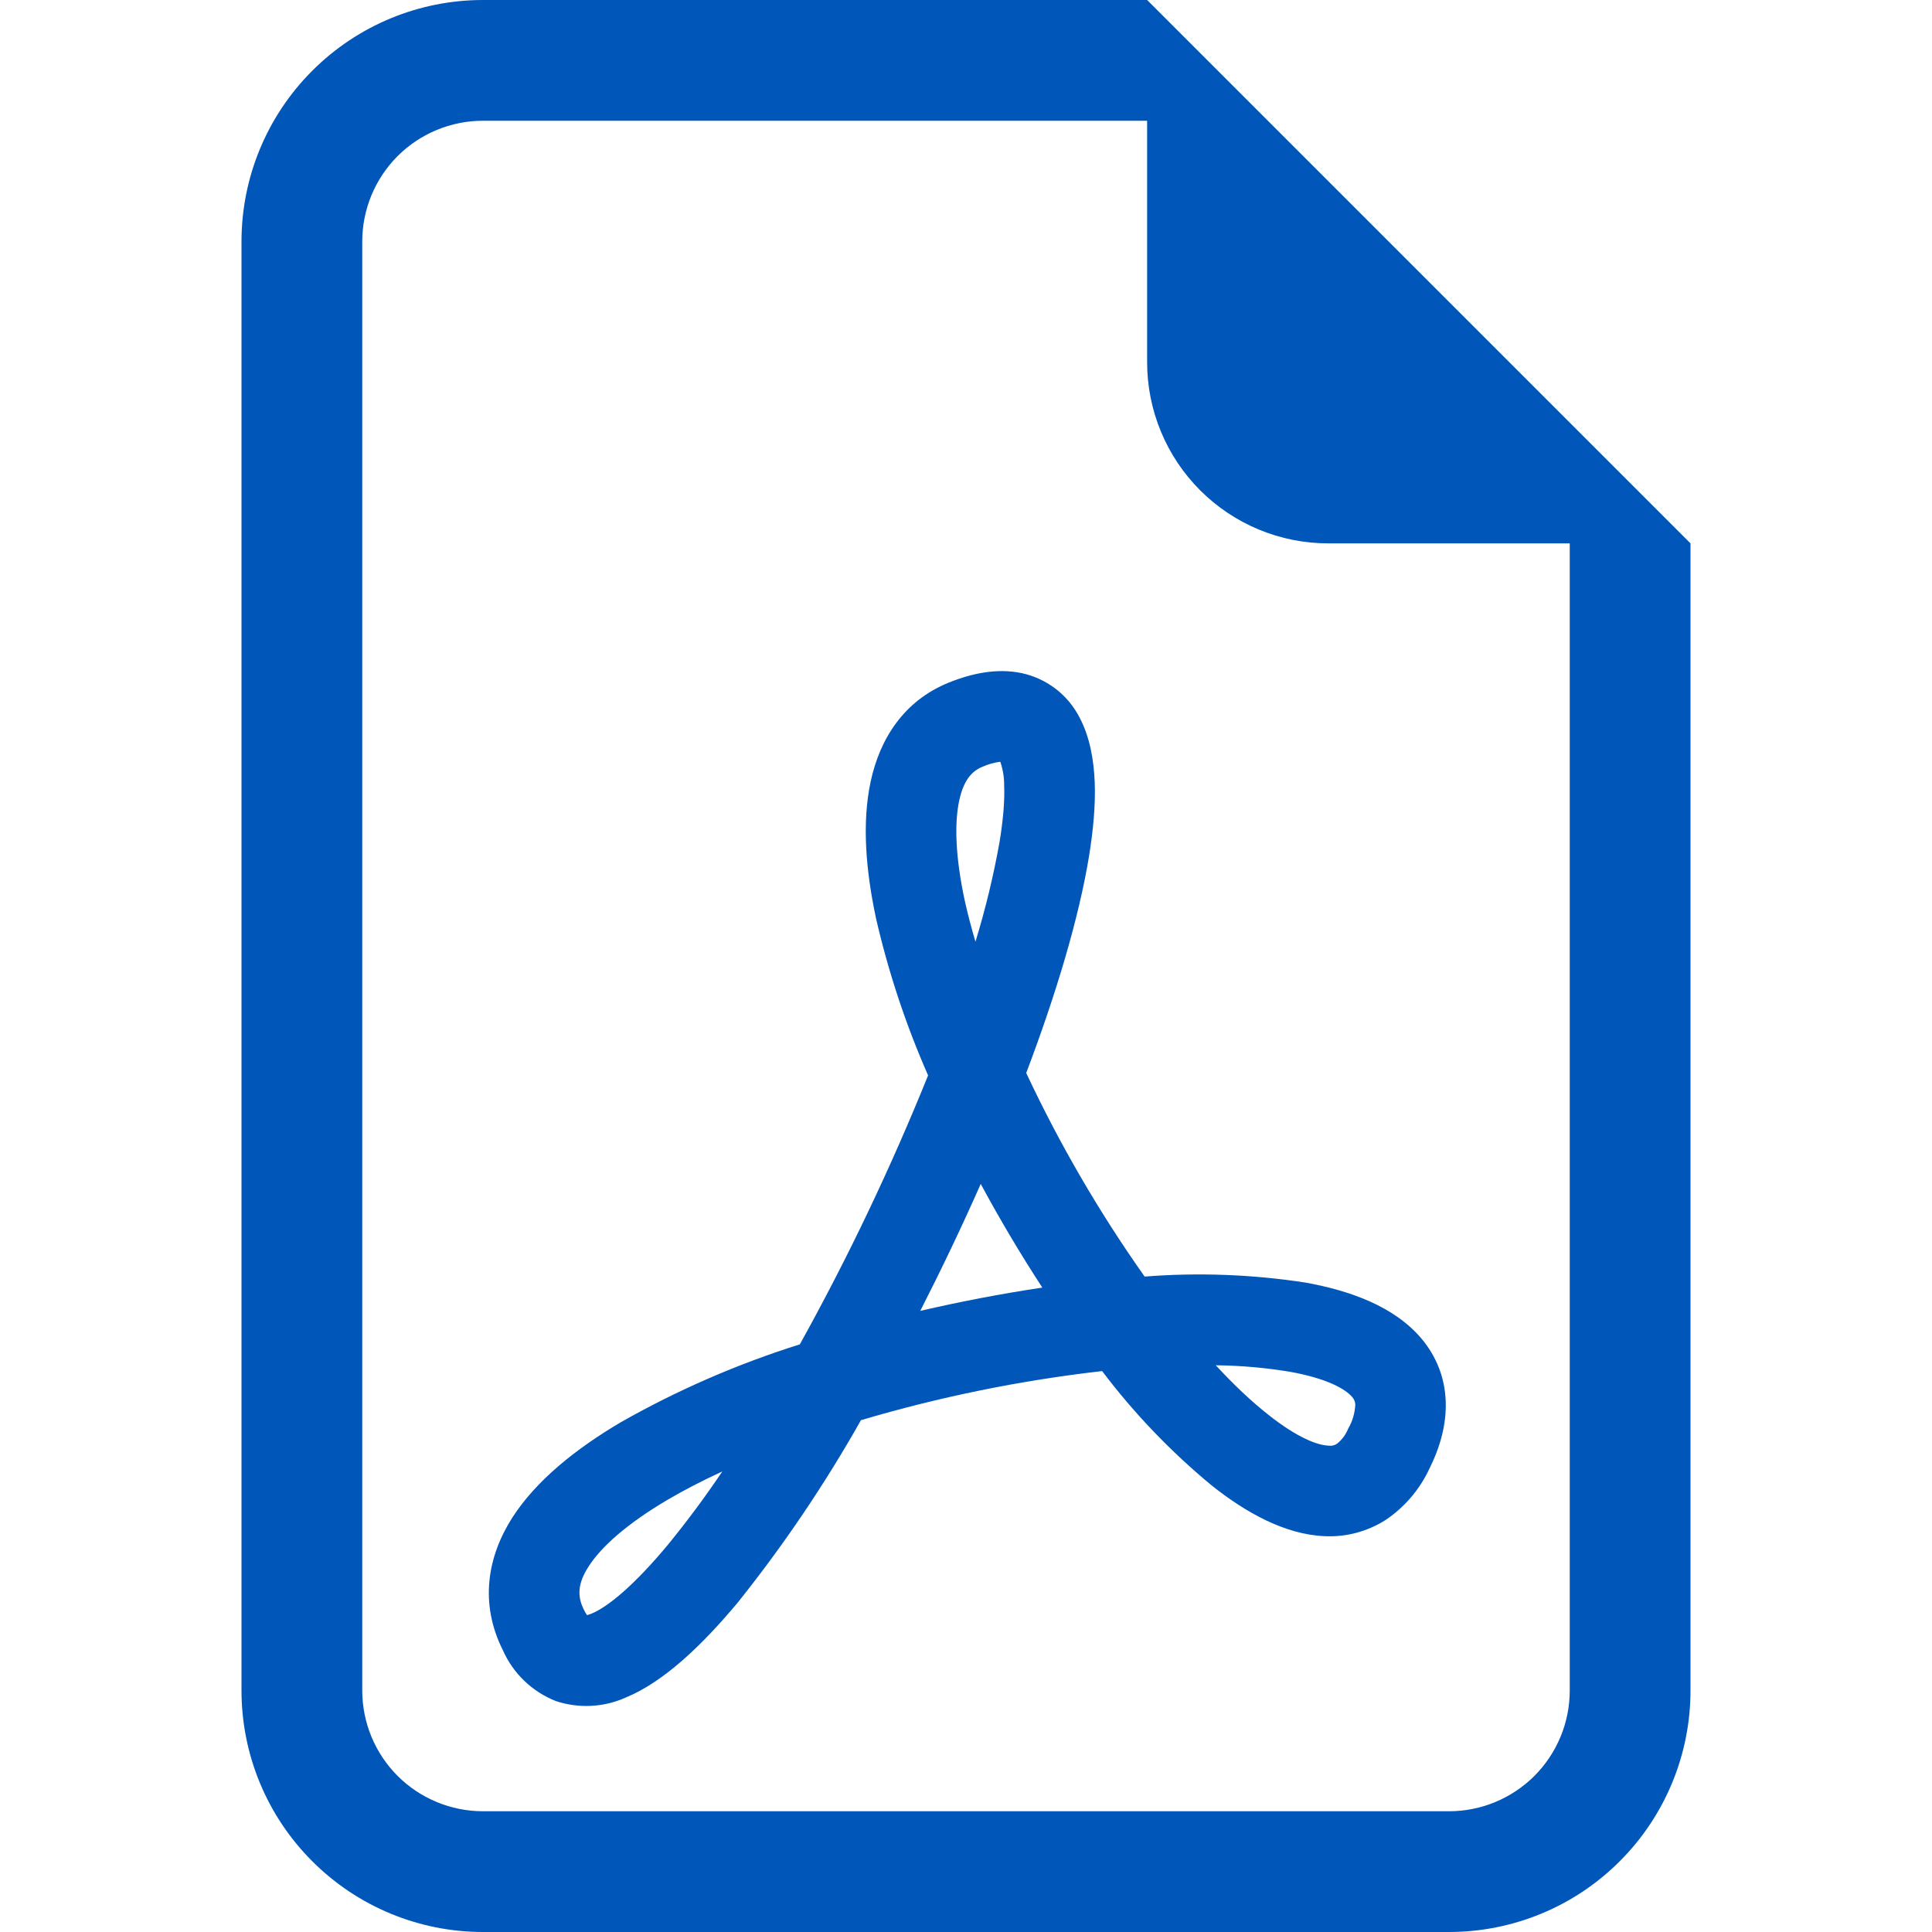
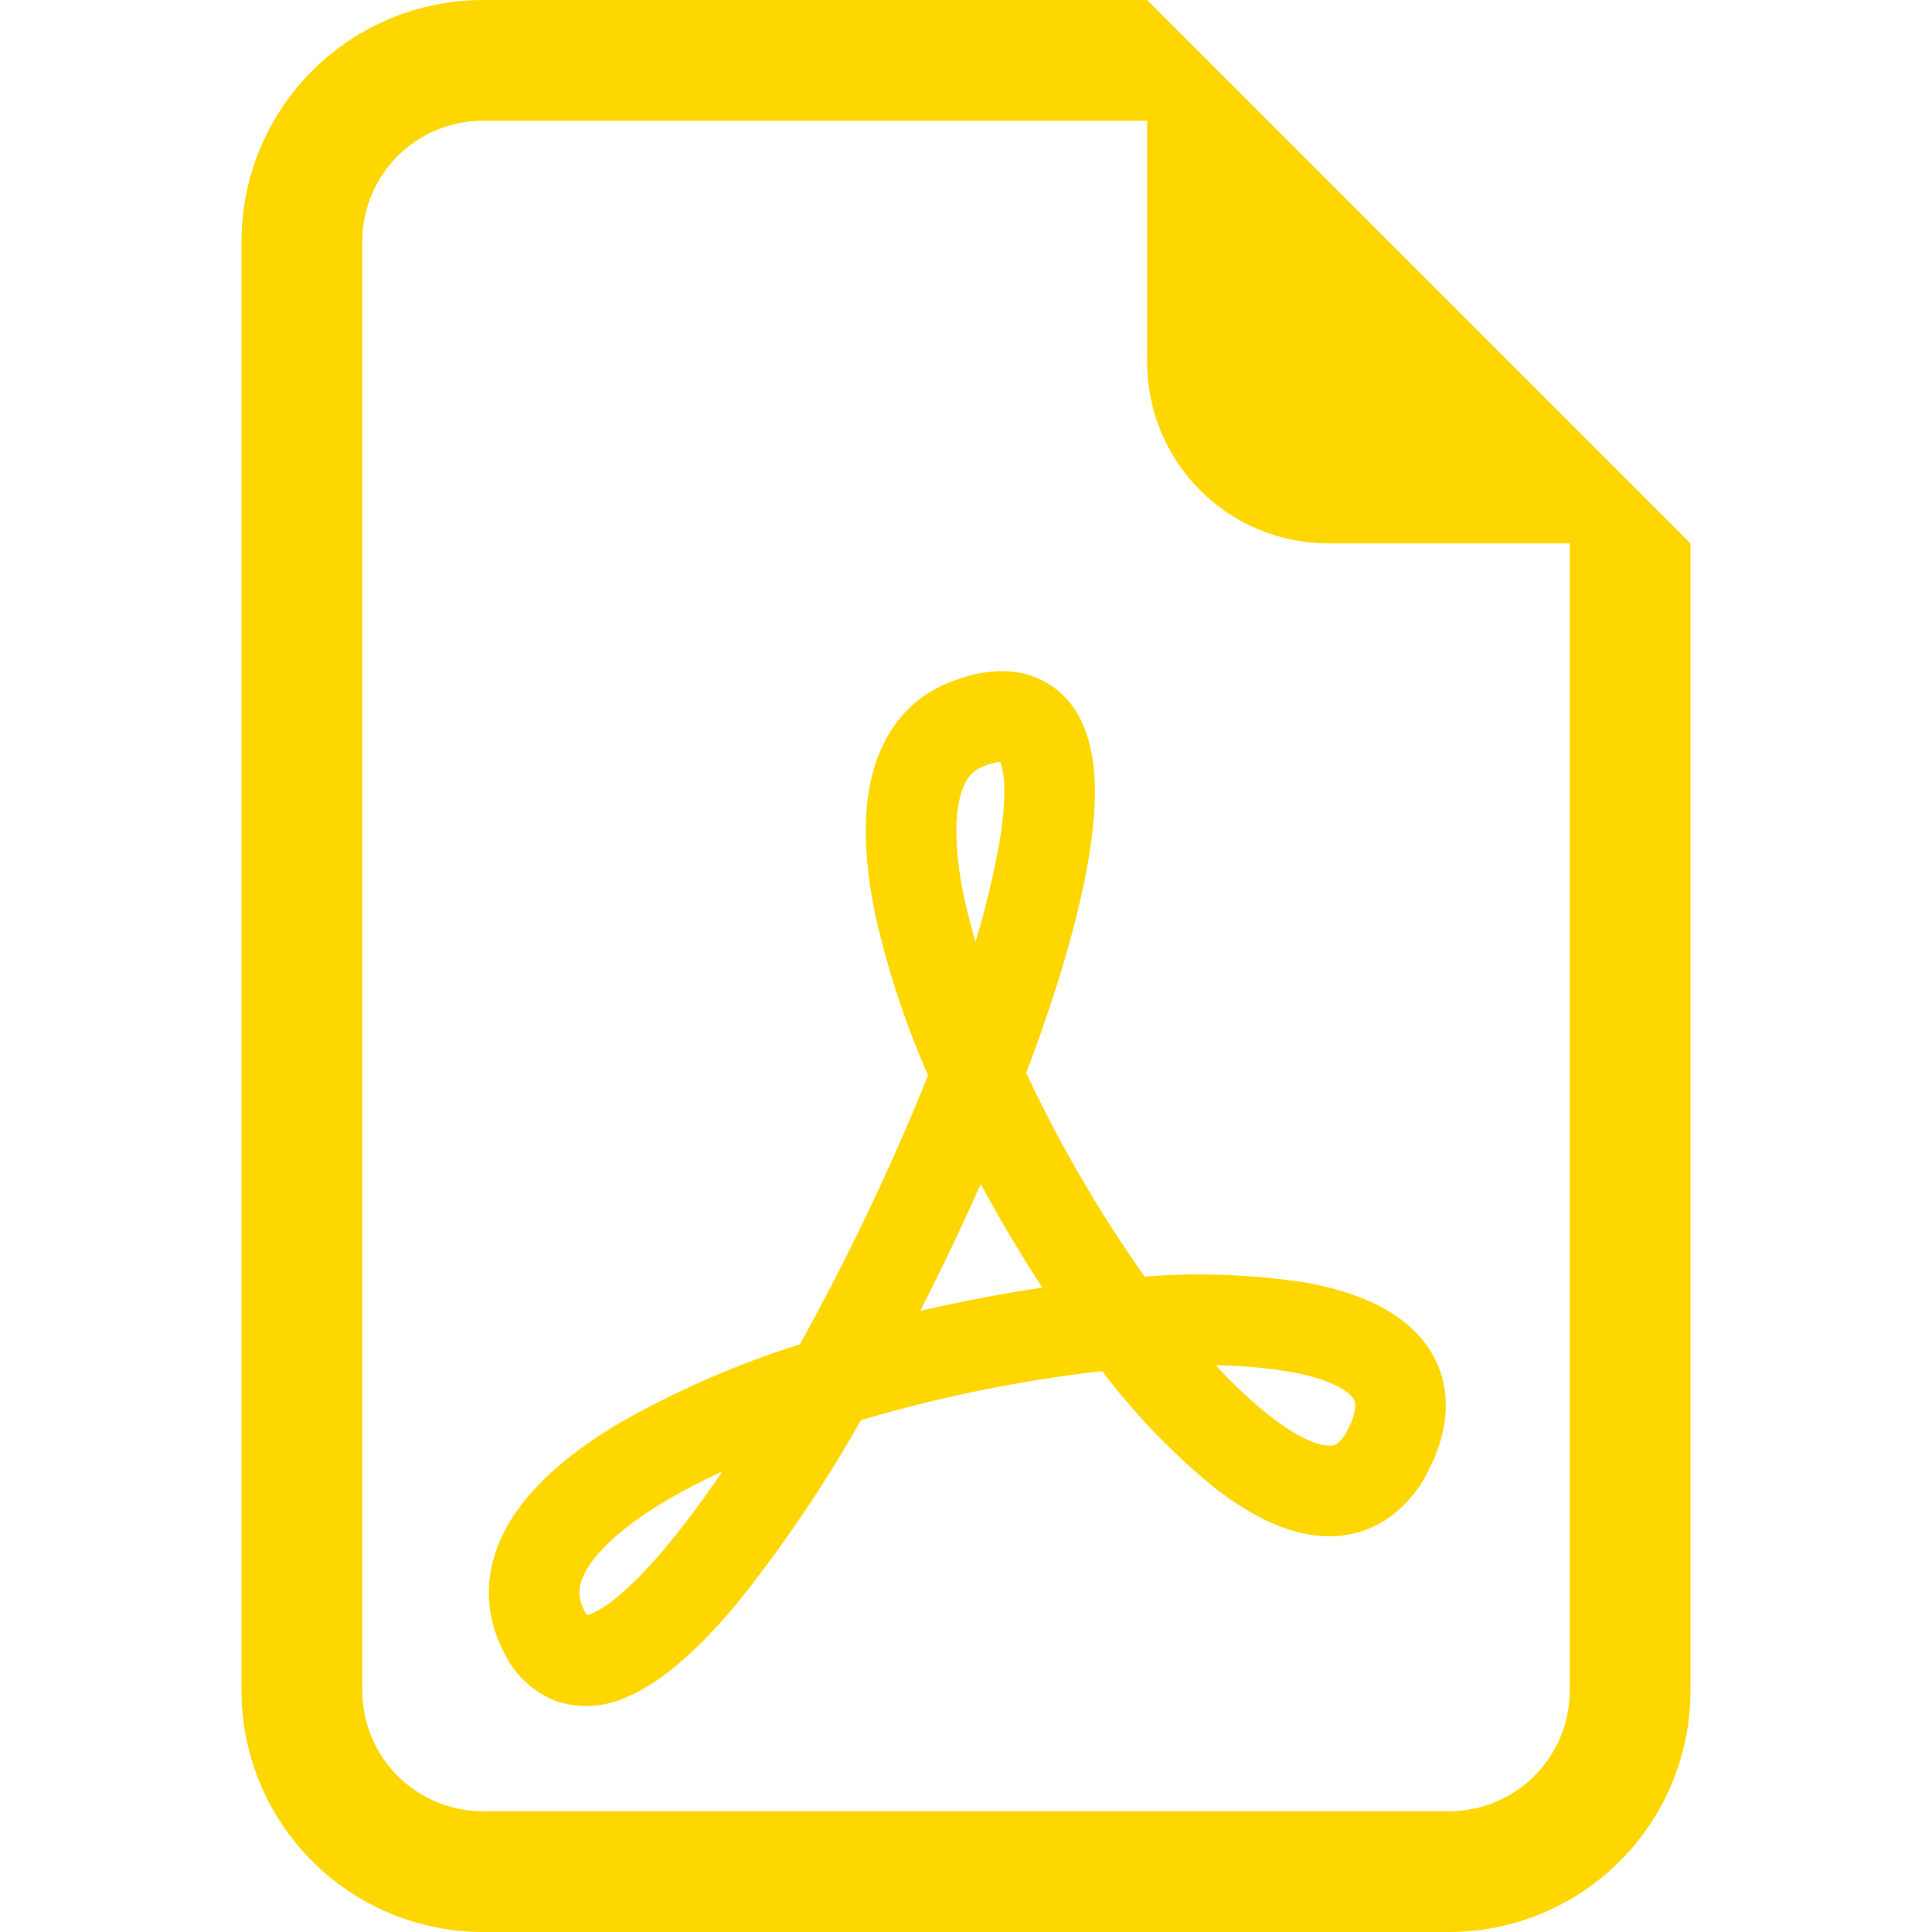
<svg xmlns="http://www.w3.org/2000/svg" width="24" height="24" viewBox="0 0 24 24" fill="none">
-   <path d="M21 21V6.75L14.25 0H6C5.204 0 4.441 0.316 3.879 0.879C3.316 1.441 3 2.204 3 3V21C3 21.796 3.316 22.559 3.879 23.121C4.441 23.684 5.204 24 6 24H18C18.796 24 19.559 23.684 20.121 23.121C20.684 22.559 21 21.796 21 21ZM14.25 4.5C14.25 5.097 14.487 5.669 14.909 6.091C15.331 6.513 15.903 6.75 16.5 6.75H19.5V21C19.5 21.398 19.342 21.779 19.061 22.061C18.779 22.342 18.398 22.5 18 22.5H6C5.602 22.5 5.221 22.342 4.939 22.061C4.658 21.779 4.5 21.398 4.5 21V3C4.5 2.602 4.658 2.221 4.939 1.939C5.221 1.658 5.602 1.5 6 1.5H14.25V4.5Z" fill="#0056B9" />
-   <path d="M6.904 21.131C6.611 21.015 6.375 20.789 6.247 20.5C5.955 19.919 6.053 19.337 6.367 18.848C6.665 18.387 7.157 17.995 7.713 17.667C8.418 17.267 9.163 16.943 9.936 16.7C10.535 15.62 11.067 14.504 11.529 13.359C11.254 12.733 11.038 12.083 10.884 11.416C10.755 10.816 10.706 10.223 10.815 9.712C10.928 9.181 11.226 8.704 11.79 8.478C12.078 8.362 12.39 8.298 12.693 8.362C12.845 8.395 12.989 8.461 13.113 8.556C13.236 8.65 13.337 8.771 13.409 8.91C13.54 9.156 13.588 9.444 13.599 9.717C13.61 9.999 13.581 10.311 13.528 10.638C13.402 11.403 13.123 12.339 12.748 13.329C13.163 14.214 13.655 15.06 14.219 15.858C14.886 15.806 15.558 15.831 16.22 15.933C16.765 16.032 17.32 16.226 17.66 16.631C17.84 16.846 17.949 17.11 17.959 17.407C17.97 17.695 17.889 17.98 17.753 18.252C17.634 18.504 17.451 18.719 17.221 18.876C16.994 19.023 16.727 19.096 16.456 19.083C15.96 19.062 15.476 18.789 15.057 18.457C14.548 18.037 14.089 17.559 13.691 17.032C12.676 17.148 11.674 17.352 10.695 17.642C10.247 18.436 9.735 19.194 9.165 19.907C8.727 20.431 8.252 20.89 7.774 21.087C7.5 21.21 7.19 21.226 6.904 21.131ZM8.973 18.279C8.723 18.394 8.493 18.513 8.284 18.636C7.793 18.927 7.473 19.21 7.314 19.456C7.173 19.674 7.17 19.831 7.254 19.998C7.27 20.03 7.283 20.052 7.293 20.064L7.346 20.046C7.551 19.962 7.878 19.694 8.298 19.188C8.537 18.896 8.762 18.592 8.973 18.279ZM11.433 16.284C11.934 16.168 12.439 16.071 12.948 15.995C12.675 15.576 12.42 15.147 12.183 14.707C11.948 15.239 11.697 15.764 11.433 16.282V16.284ZM15.102 16.959C15.328 17.204 15.546 17.409 15.755 17.574C16.114 17.859 16.365 17.953 16.502 17.958C16.538 17.964 16.576 17.956 16.607 17.936C16.669 17.887 16.718 17.822 16.747 17.748C16.801 17.657 16.831 17.554 16.836 17.448C16.834 17.413 16.821 17.379 16.797 17.354C16.719 17.261 16.497 17.125 16.02 17.04C15.716 16.99 15.41 16.963 15.102 16.96V16.959ZM12.117 11.7C12.242 11.293 12.342 10.878 12.417 10.458C12.463 10.176 12.482 9.943 12.474 9.76C12.475 9.659 12.459 9.559 12.426 9.463C12.351 9.472 12.278 9.493 12.209 9.523C12.078 9.576 11.972 9.682 11.915 9.948C11.854 10.236 11.87 10.652 11.983 11.181C12.02 11.348 12.065 11.521 12.118 11.7H12.117Z" fill="#0056B9" />
+   <path d="M21 21V6.75L14.25 0H6C5.204 0 4.441 0.316 3.879 0.879C3.316 1.441 3 2.204 3 3V21C3 21.796 3.316 22.559 3.879 23.121C4.441 23.684 5.204 24 6 24H18C18.796 24 19.559 23.684 20.121 23.121C20.684 22.559 21 21.796 21 21ZM14.25 4.5C14.25 5.097 14.487 5.669 14.909 6.091C15.331 6.513 15.903 6.75 16.5 6.75H19.5V21C19.5 21.398 19.342 21.779 19.061 22.061C18.779 22.342 18.398 22.5 18 22.5H6C5.602 22.5 5.221 22.342 4.939 22.061C4.658 21.779 4.5 21.398 4.5 21V3C4.5 2.602 4.658 2.221 4.939 1.939C5.221 1.658 5.602 1.5 6 1.5H14.25V4.5Z" fill="#FFD700" />
+   <path d="M6.904 21.131C6.611 21.015 6.375 20.789 6.247 20.5C5.955 19.919 6.053 19.337 6.367 18.848C6.665 18.387 7.157 17.995 7.713 17.667C8.418 17.267 9.163 16.943 9.936 16.7C10.535 15.62 11.067 14.504 11.529 13.359C11.254 12.733 11.038 12.083 10.884 11.416C10.755 10.816 10.706 10.223 10.815 9.712C10.928 9.181 11.226 8.704 11.79 8.478C12.078 8.362 12.39 8.298 12.693 8.362C12.845 8.395 12.989 8.461 13.113 8.556C13.236 8.65 13.337 8.771 13.409 8.91C13.54 9.156 13.588 9.444 13.599 9.717C13.61 9.999 13.581 10.311 13.528 10.638C13.402 11.403 13.123 12.339 12.748 13.329C13.163 14.214 13.655 15.06 14.219 15.858C14.886 15.806 15.558 15.831 16.22 15.933C16.765 16.032 17.32 16.226 17.66 16.631C17.84 16.846 17.949 17.11 17.959 17.407C17.97 17.695 17.889 17.98 17.753 18.252C17.634 18.504 17.451 18.719 17.221 18.876C16.994 19.023 16.727 19.096 16.456 19.083C15.96 19.062 15.476 18.789 15.057 18.457C14.548 18.037 14.089 17.559 13.691 17.032C12.676 17.148 11.674 17.352 10.695 17.642C10.247 18.436 9.735 19.194 9.165 19.907C8.727 20.431 8.252 20.89 7.774 21.087C7.5 21.21 7.19 21.226 6.904 21.131ZM8.973 18.279C8.723 18.394 8.493 18.513 8.284 18.636C7.793 18.927 7.473 19.21 7.314 19.456C7.173 19.674 7.17 19.831 7.254 19.998C7.27 20.03 7.283 20.052 7.293 20.064L7.346 20.046C7.551 19.962 7.878 19.694 8.298 19.188C8.537 18.896 8.762 18.592 8.973 18.279ZM11.433 16.284C11.934 16.168 12.439 16.071 12.948 15.995C12.675 15.576 12.42 15.147 12.183 14.707C11.948 15.239 11.697 15.764 11.433 16.282V16.284ZM15.102 16.959C15.328 17.204 15.546 17.409 15.755 17.574C16.114 17.859 16.365 17.953 16.502 17.958C16.538 17.964 16.576 17.956 16.607 17.936C16.669 17.887 16.718 17.822 16.747 17.748C16.801 17.657 16.831 17.554 16.836 17.448C16.834 17.413 16.821 17.379 16.797 17.354C16.719 17.261 16.497 17.125 16.02 17.04C15.716 16.99 15.41 16.963 15.102 16.96V16.959ZM12.117 11.7C12.242 11.293 12.342 10.878 12.417 10.458C12.463 10.176 12.482 9.943 12.474 9.76C12.475 9.659 12.459 9.559 12.426 9.463C12.351 9.472 12.278 9.493 12.209 9.523C12.078 9.576 11.972 9.682 11.915 9.948C11.854 10.236 11.87 10.652 11.983 11.181C12.02 11.348 12.065 11.521 12.118 11.7H12.117Z" fill="#FFD700" />
</svg>
